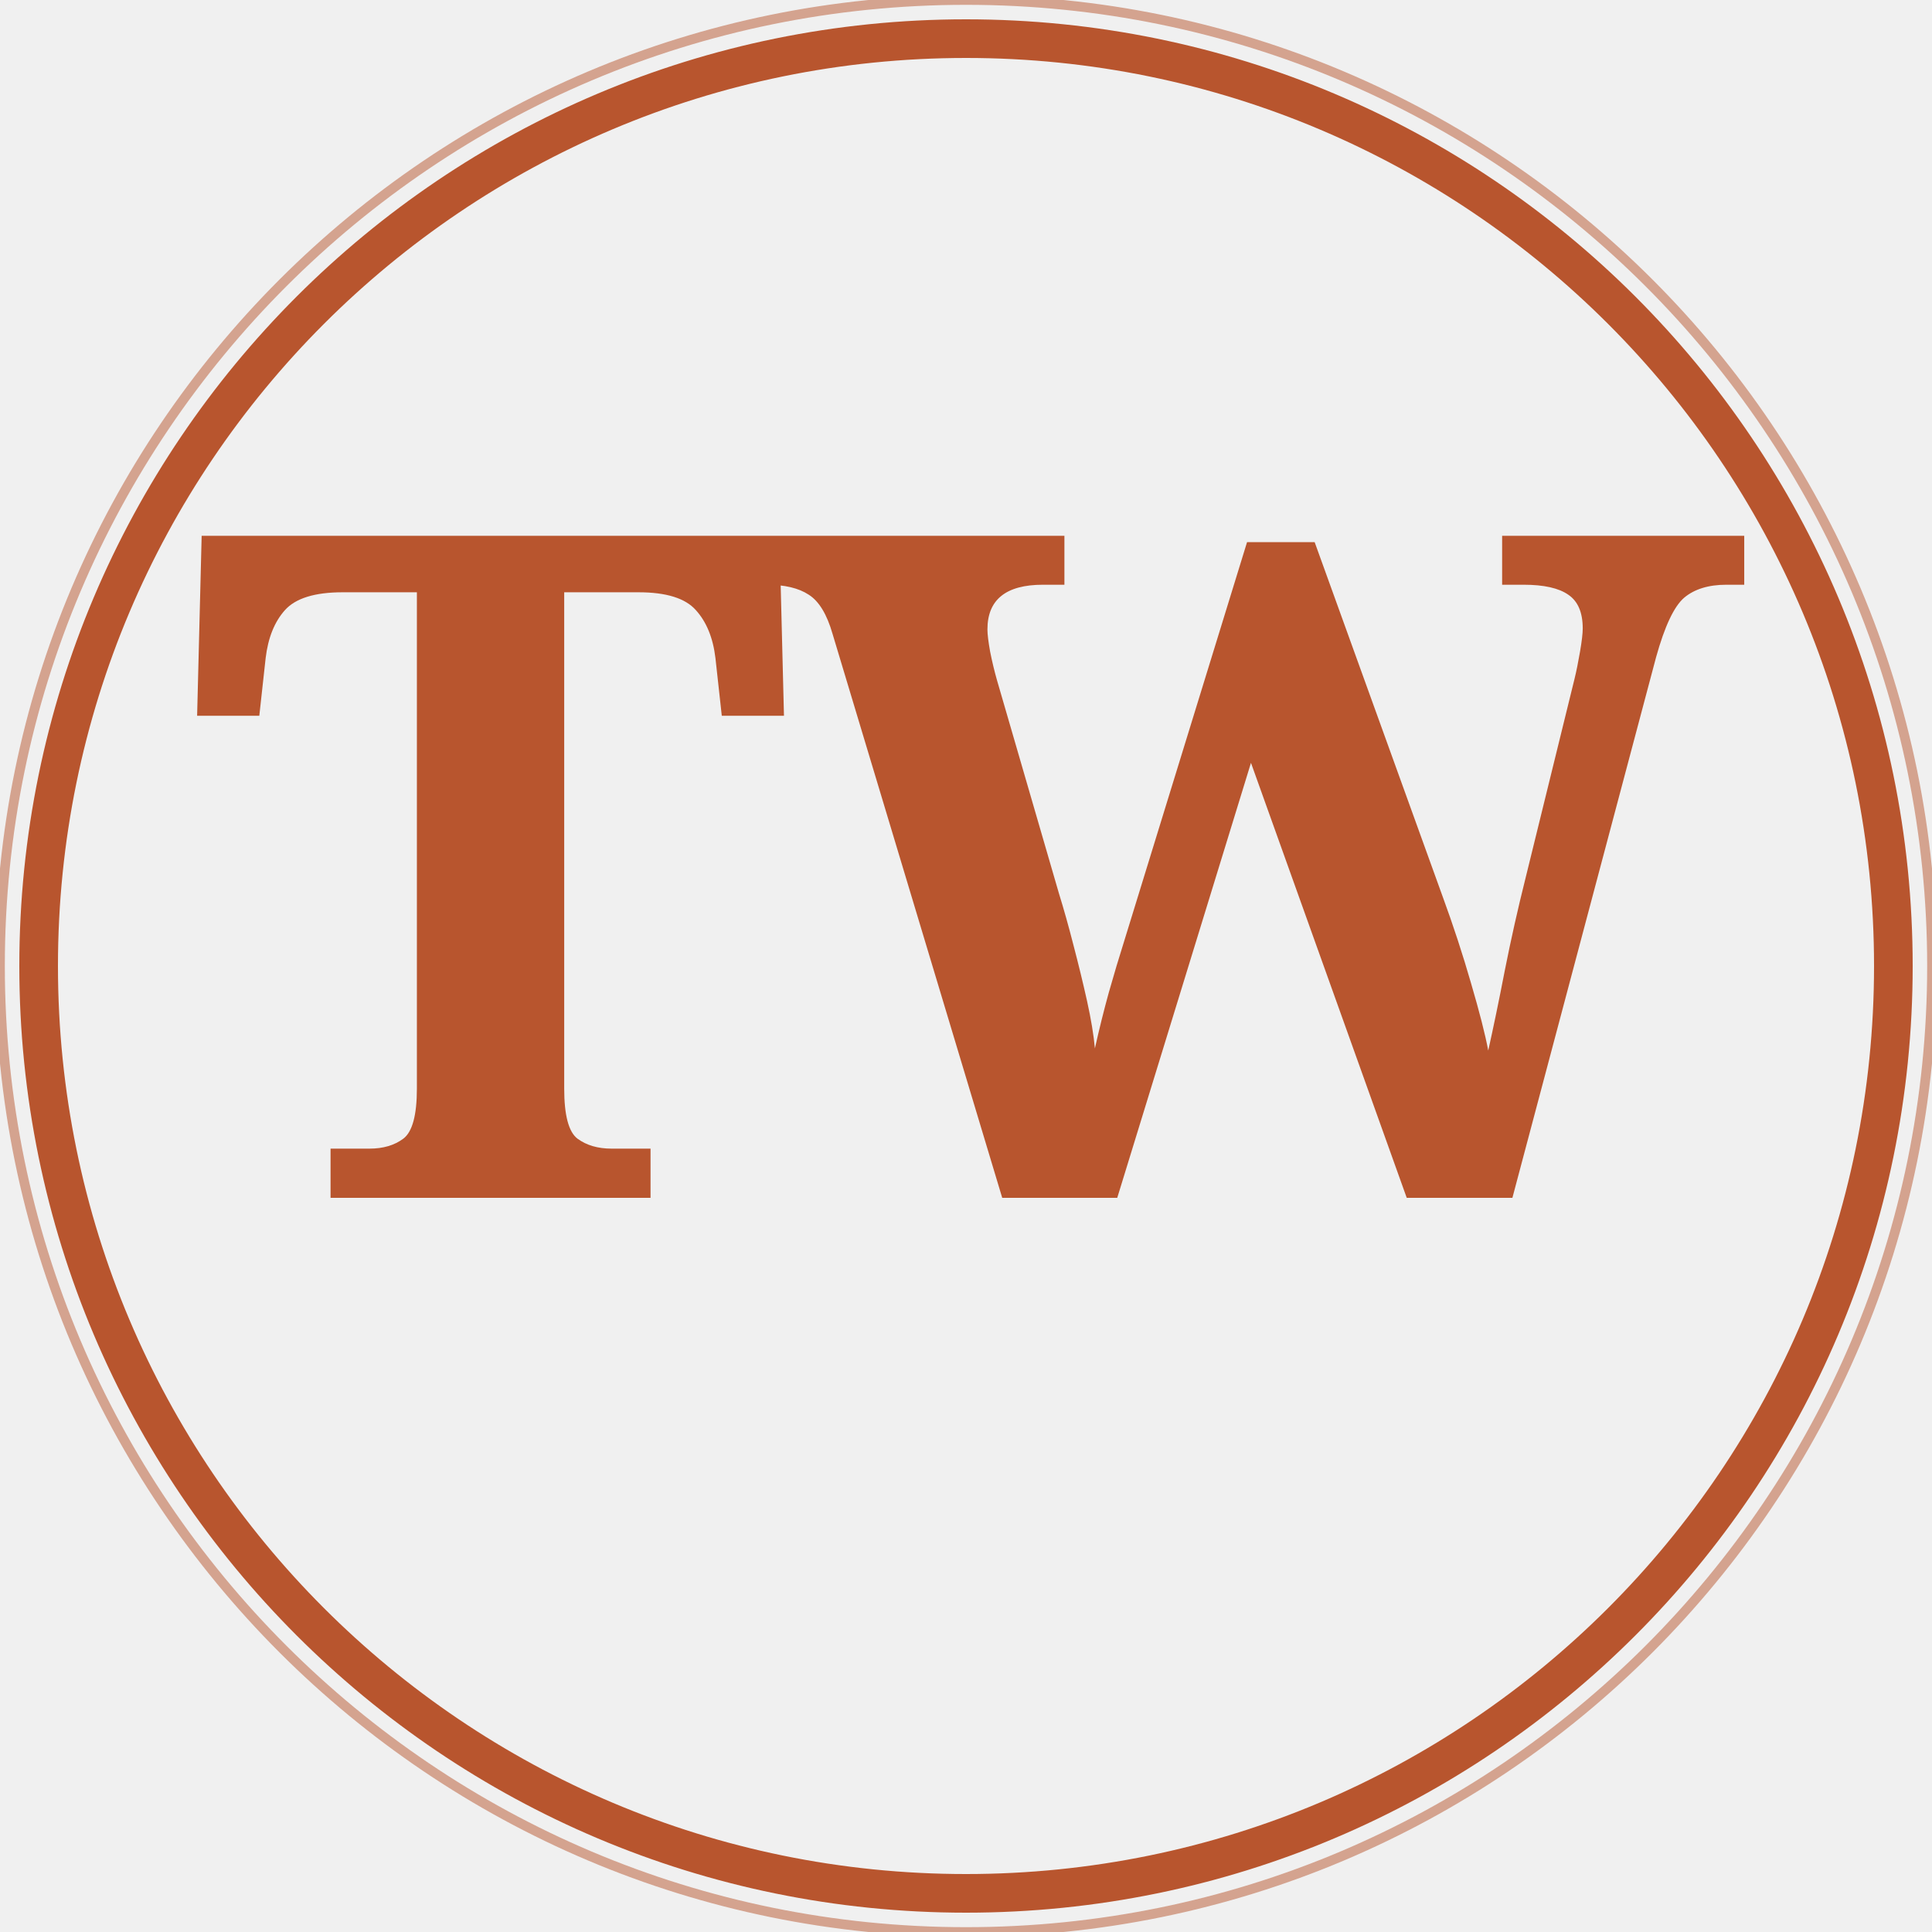
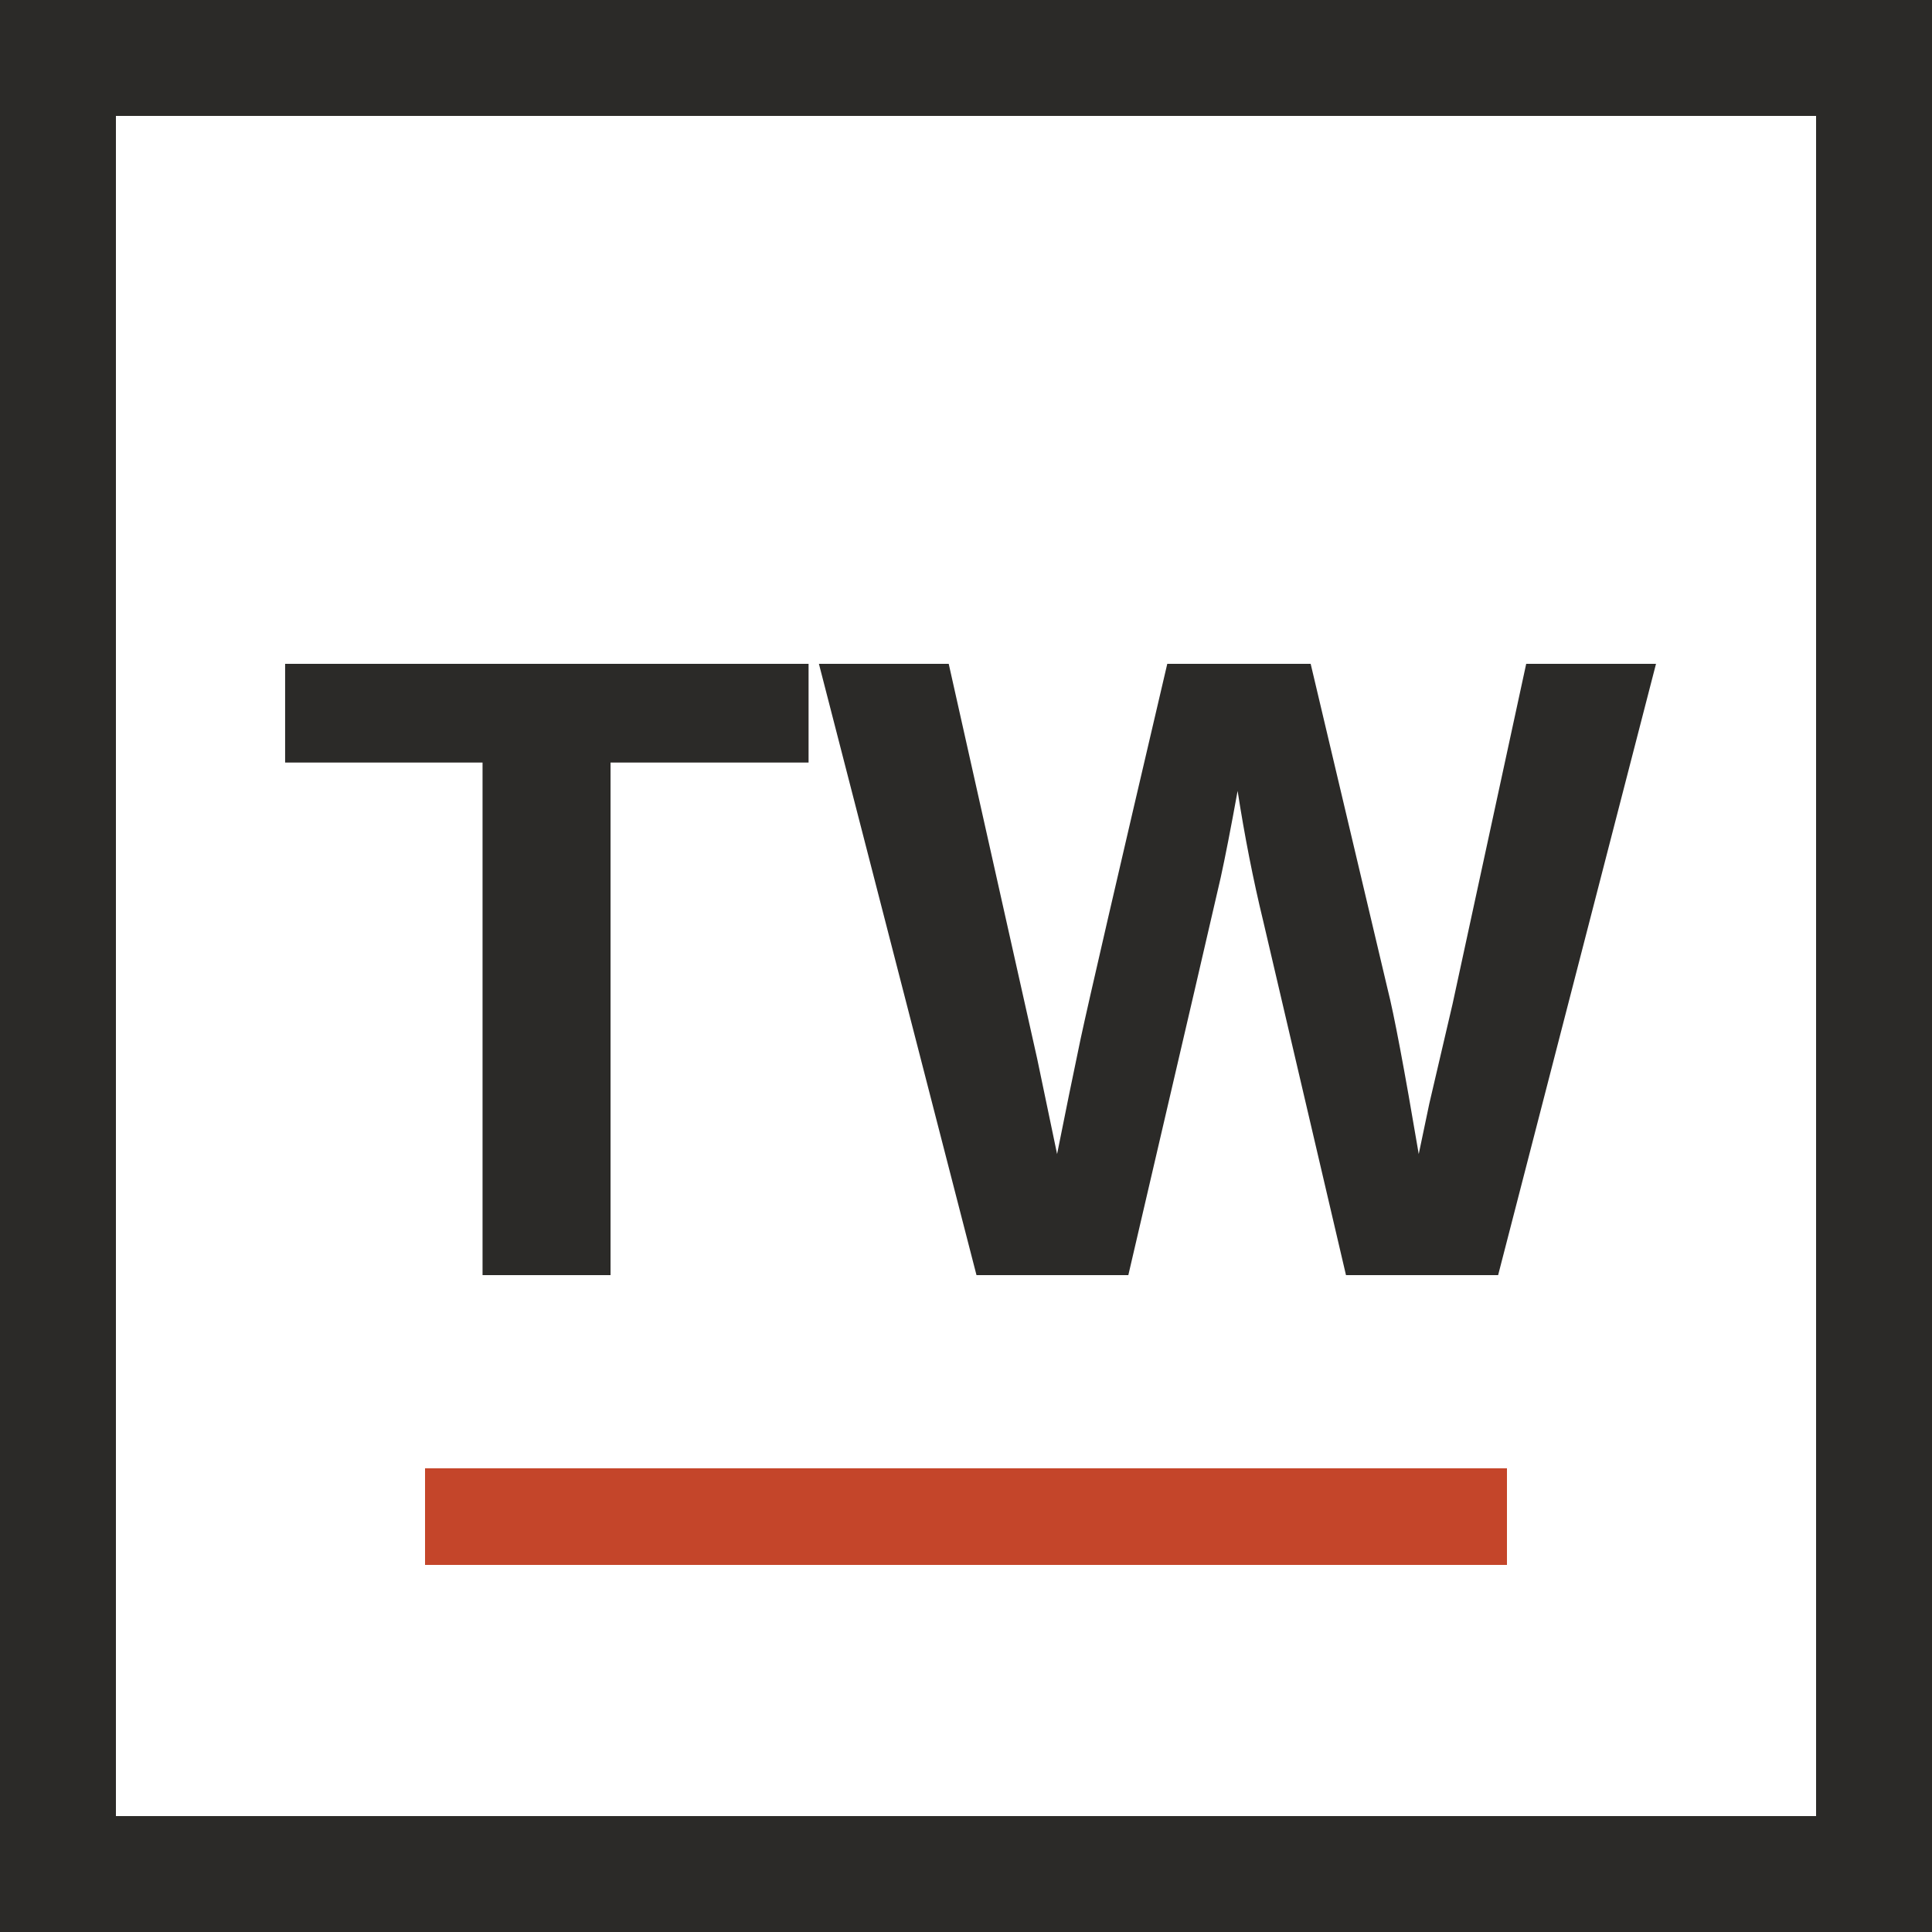
<svg xmlns="http://www.w3.org/2000/svg" viewBox="0 0 100 100">
-   <circle cx="50" cy="50" r="48" fill="none" stroke="#b8552e" stroke-width="2" />
-   <circle cx="50" cy="50" r="50" fill="none" stroke="#b8552e" stroke-width="0.5" opacity="0.5" />
-   <text x="50" y="62" font-family="serif" font-size="48" font-weight="bold" fill="#b8552e" text-anchor="middle" letter-spacing="-2">TW</text>
+   <rect x="3" y="3" width="94" height="94" fill="#FFFFFF" stroke="#2B2A28" stroke-width="6" />
+   <text x="50" y="66" font-family="Arial Black, Arial, Helvetica, sans-serif" font-size="46" font-weight="900" fill="#2B2A28" text-anchor="middle">TW</text>
+   <rect x="22" y="76" width="56" height="5" fill="#C4452A" />
</svg>
